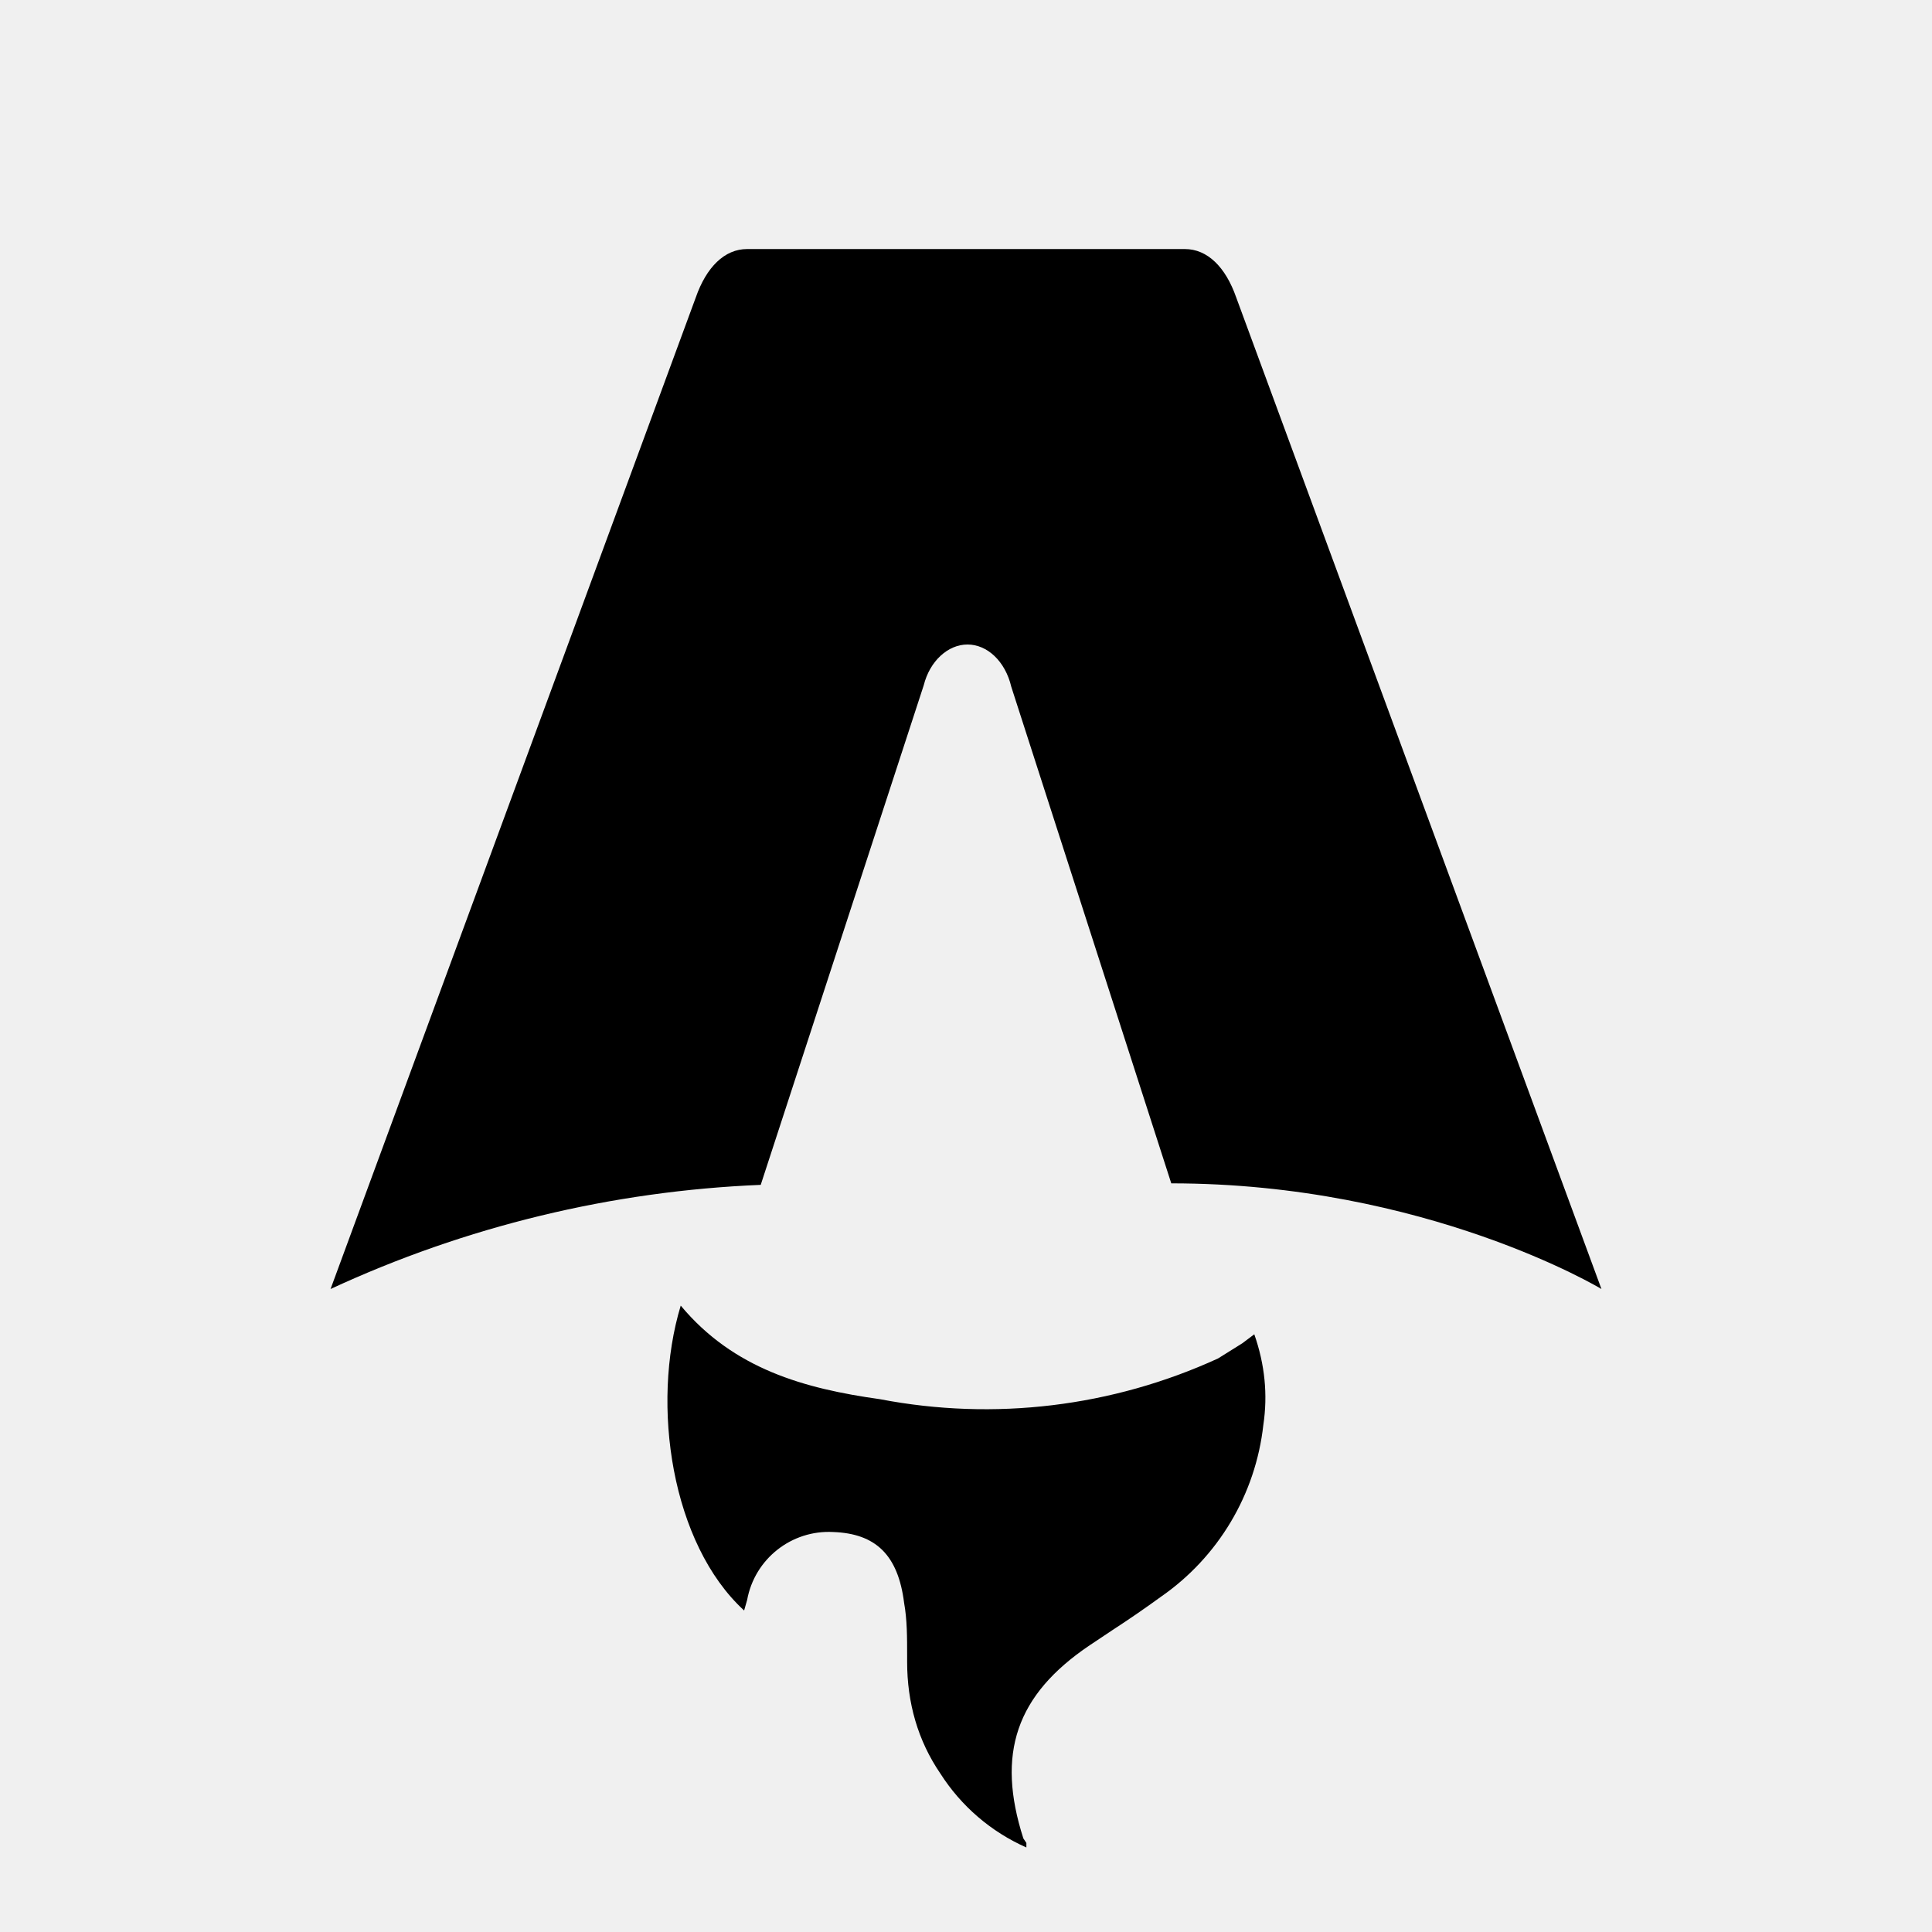
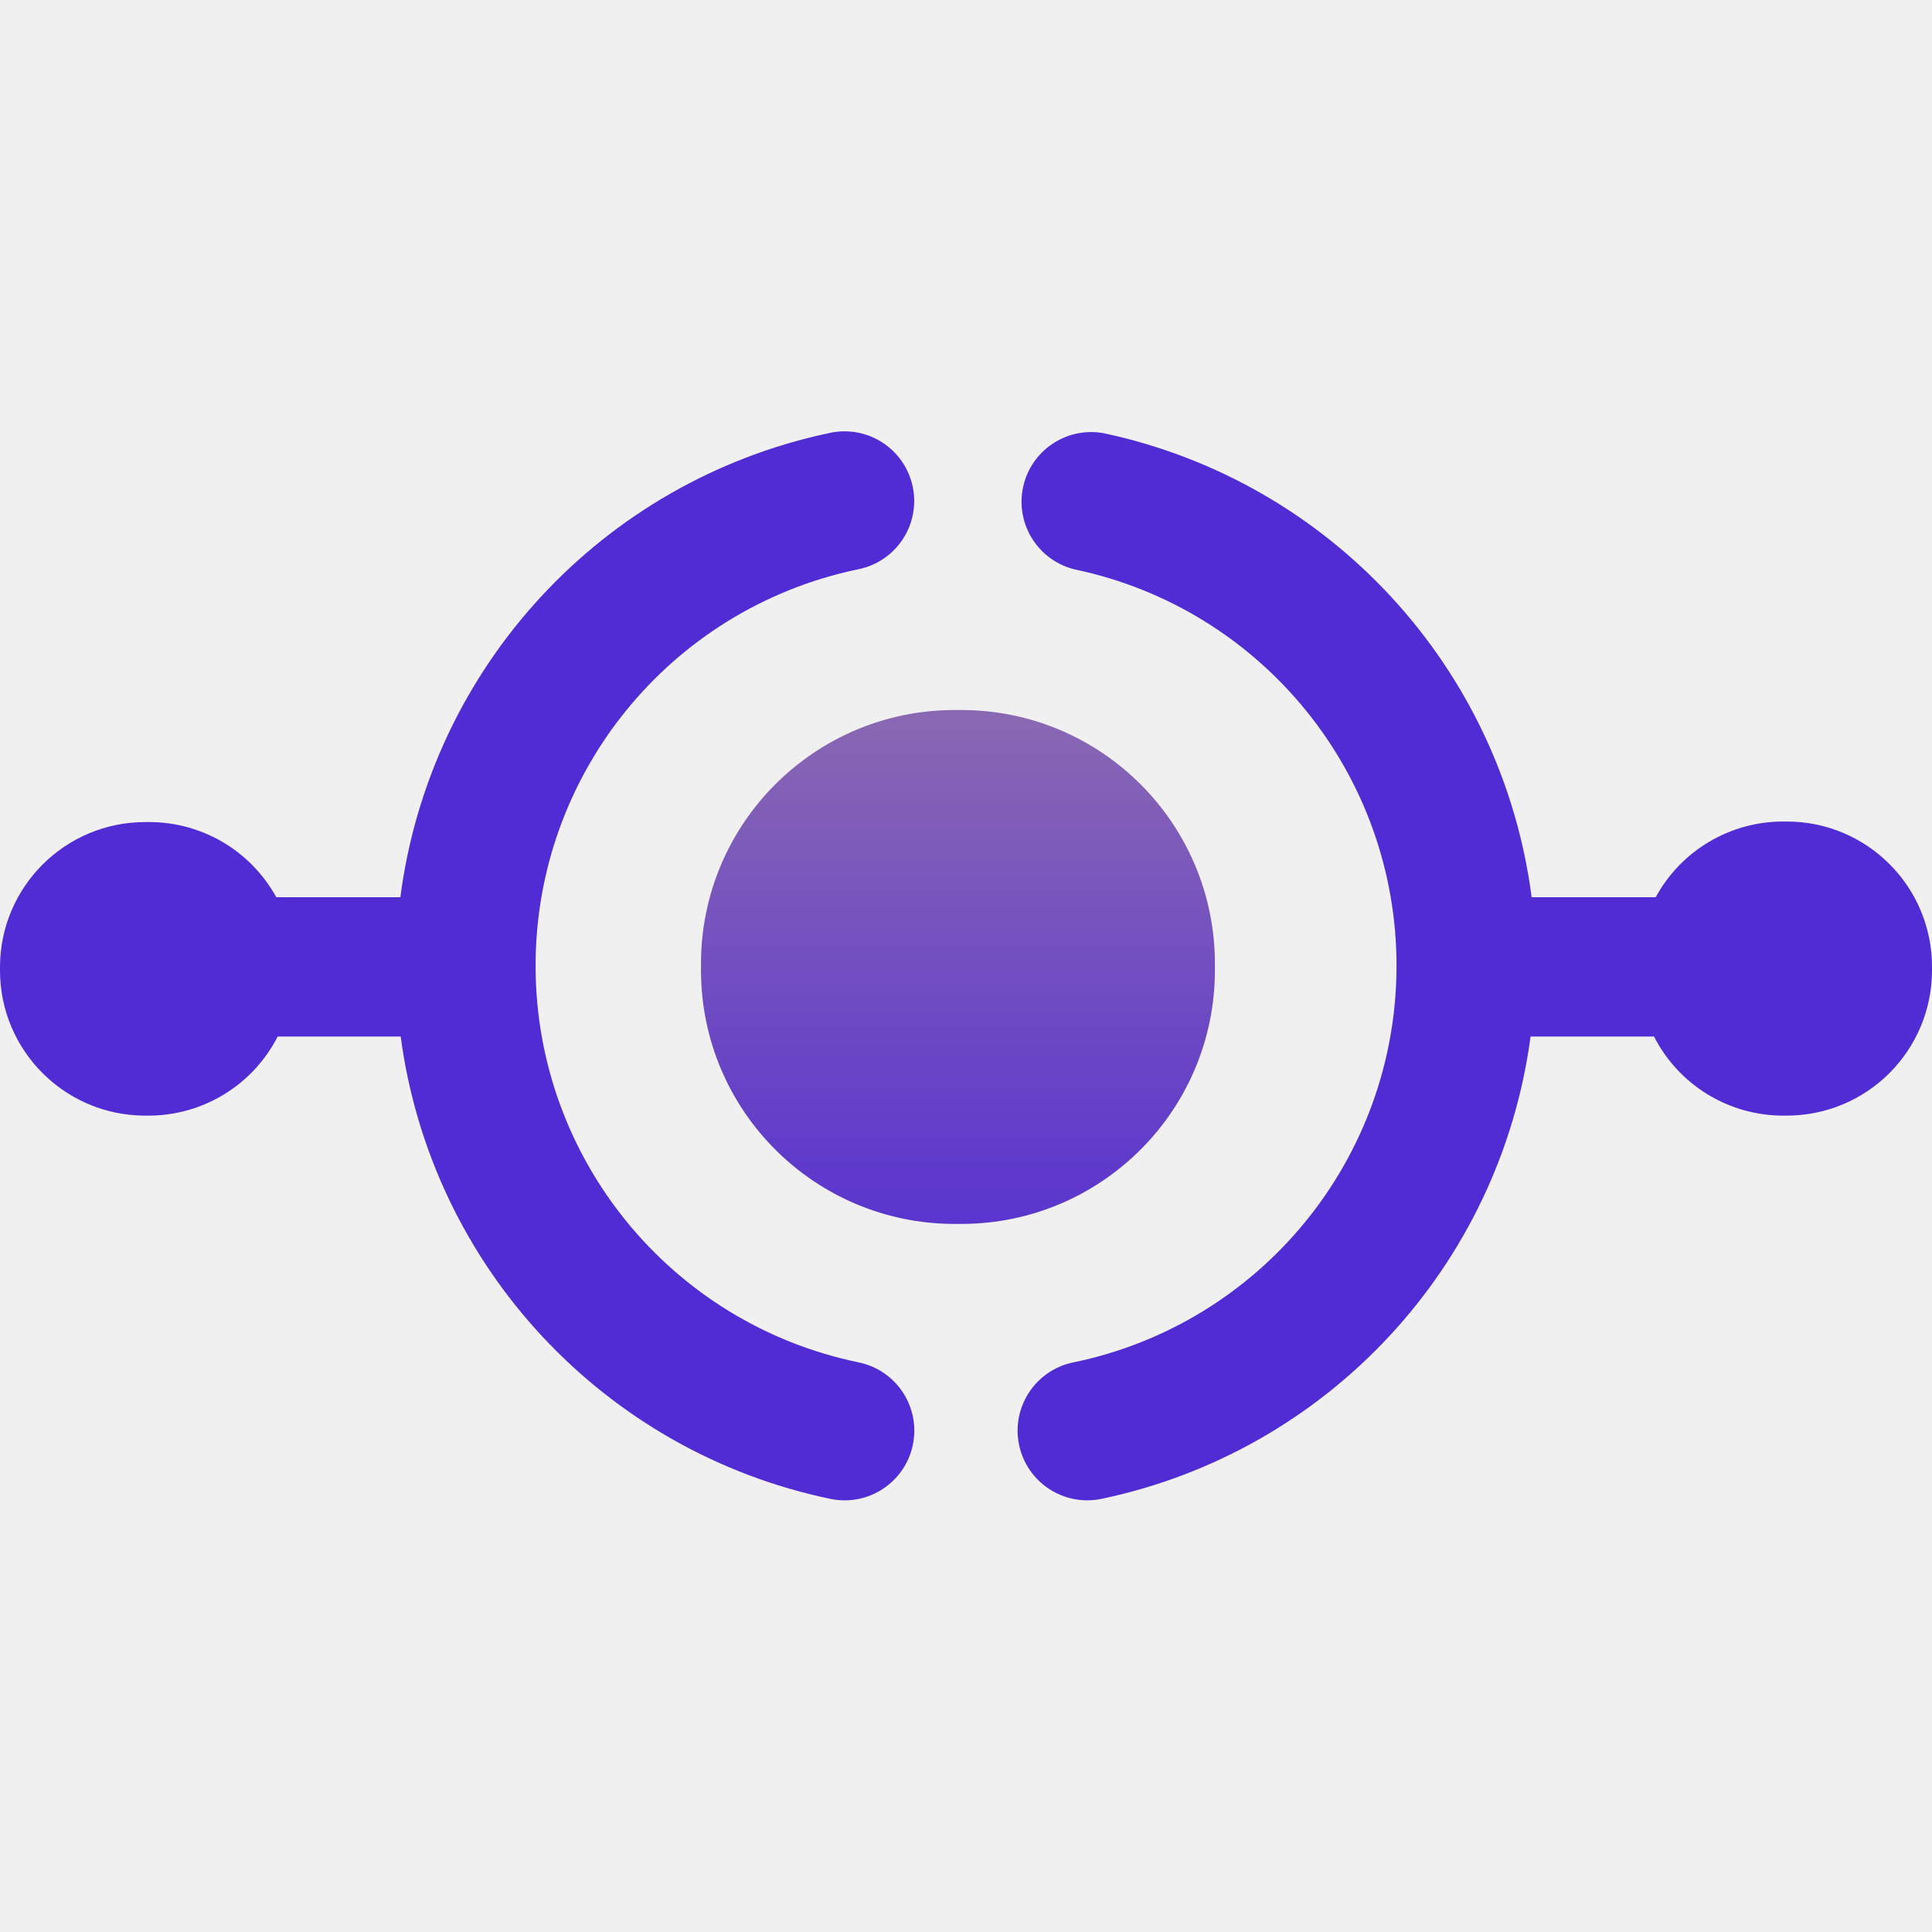
- <svg xmlns="http://www.w3.org/2000/svg" fill="none" viewBox="0 0 128 128">
-   <path d="M50.4 78.5a75.1 75.1 0 0 0-28.5 6.9l24.2-65.7c.7-2 1.9-3.2 3.4-3.2h29c1.5 0 2.7 1.2 3.4 3.2l24.2 65.7s-11.6-7-28.5-7L67 45.5c-.4-1.7-1.6-2.8-2.9-2.8-1.3 0-2.5 1.1-2.9 2.7L50.4 78.5Zm-1.1 28.2Zm-4.2-20.2c-2 6.6-.6 15.8 4.2 20.2a17.5 17.5 0 0 1 .2-.7 5.5 5.5 0 0 1 5.7-4.5c2.8.1 4.3 1.5 4.7 4.7.2 1.1.2 2.3.2 3.5v.4c0 2.7.7 5.2 2.2 7.4a13 13 0 0 0 5.7 4.9v-.3l-.2-.3c-1.8-5.6-.5-9.5 4.4-12.8l1.5-1a73 73 0 0 0 3.2-2.2 16 16 0 0 0 6.8-11.4c.3-2 .1-4-.6-6l-.8.6-1.6 1a37 37 0 0 1-22.4 2.7c-5-.7-9.7-2-13.2-6.2Z" />
-   <style>
-         path { fill: #000; }
-         @media (prefers-color-scheme: dark) {
-             path { fill: #FFF; }
-         }
-     </style>
+ <svg xmlns="http://www.w3.org/2000/svg" width="18" height="18" viewBox="0 0 18 18">
+   <defs>
+     <linearGradient id="ff7a1a9f-e1a7-471a-b76e-1d2ea43a8d11" x1="8.924" y1="785.145" x2="8.924" y2="779.186" gradientTransform="matrix(1, 0, 0, -1, 0, 791.516)" gradientUnits="userSpaceOnUse">
+       <stop offset="0" stop-color="#8c6bb1" />
+       <stop offset="1" stop-color="#512bd4" />
+     </linearGradient>
+   </defs>
+   <rect x="6.531" y="6.615" width="4.788" height="4.788" rx="2.364" fill="url(#ff7a1a9f-e1a7-471a-b76e-1d2ea43a8d11)" />
+   <path d="M8,12.693a3.773,3.773,0,0,1-.015-7.387.649.649,0,1,0-.266-1.27A5.091,5.091,0,0,0,3.73,8.359H2.574a1.351,1.351,0,0,0-1.187-.7H1.353A1.353,1.353,0,0,0,0,9.007v.034a1.353,1.353,0,0,0,1.353,1.353h.034a1.351,1.351,0,0,0,1.2-.737H3.733a5.087,5.087,0,0,0,4.005,4.308A.649.649,0,0,0,8,12.693Z" fill="#512bd4" />
+   <path d="M16.647,7.654h-.034a1.351,1.351,0,0,0-1.187.705H14.27a5.091,5.091,0,0,0-3.987-4.323.649.649,0,0,0-.266,1.27A3.773,3.773,0,0,1,10,12.693a.649.649,0,0,0,.26,1.272,5.087,5.087,0,0,0,4-4.308H15.41a1.351,1.351,0,0,0,1.2.737h.034A1.353,1.353,0,0,0,18,9.041V9.007A1.353,1.353,0,0,0,16.647,7.654Z" fill="#512bd4" />
</svg>
